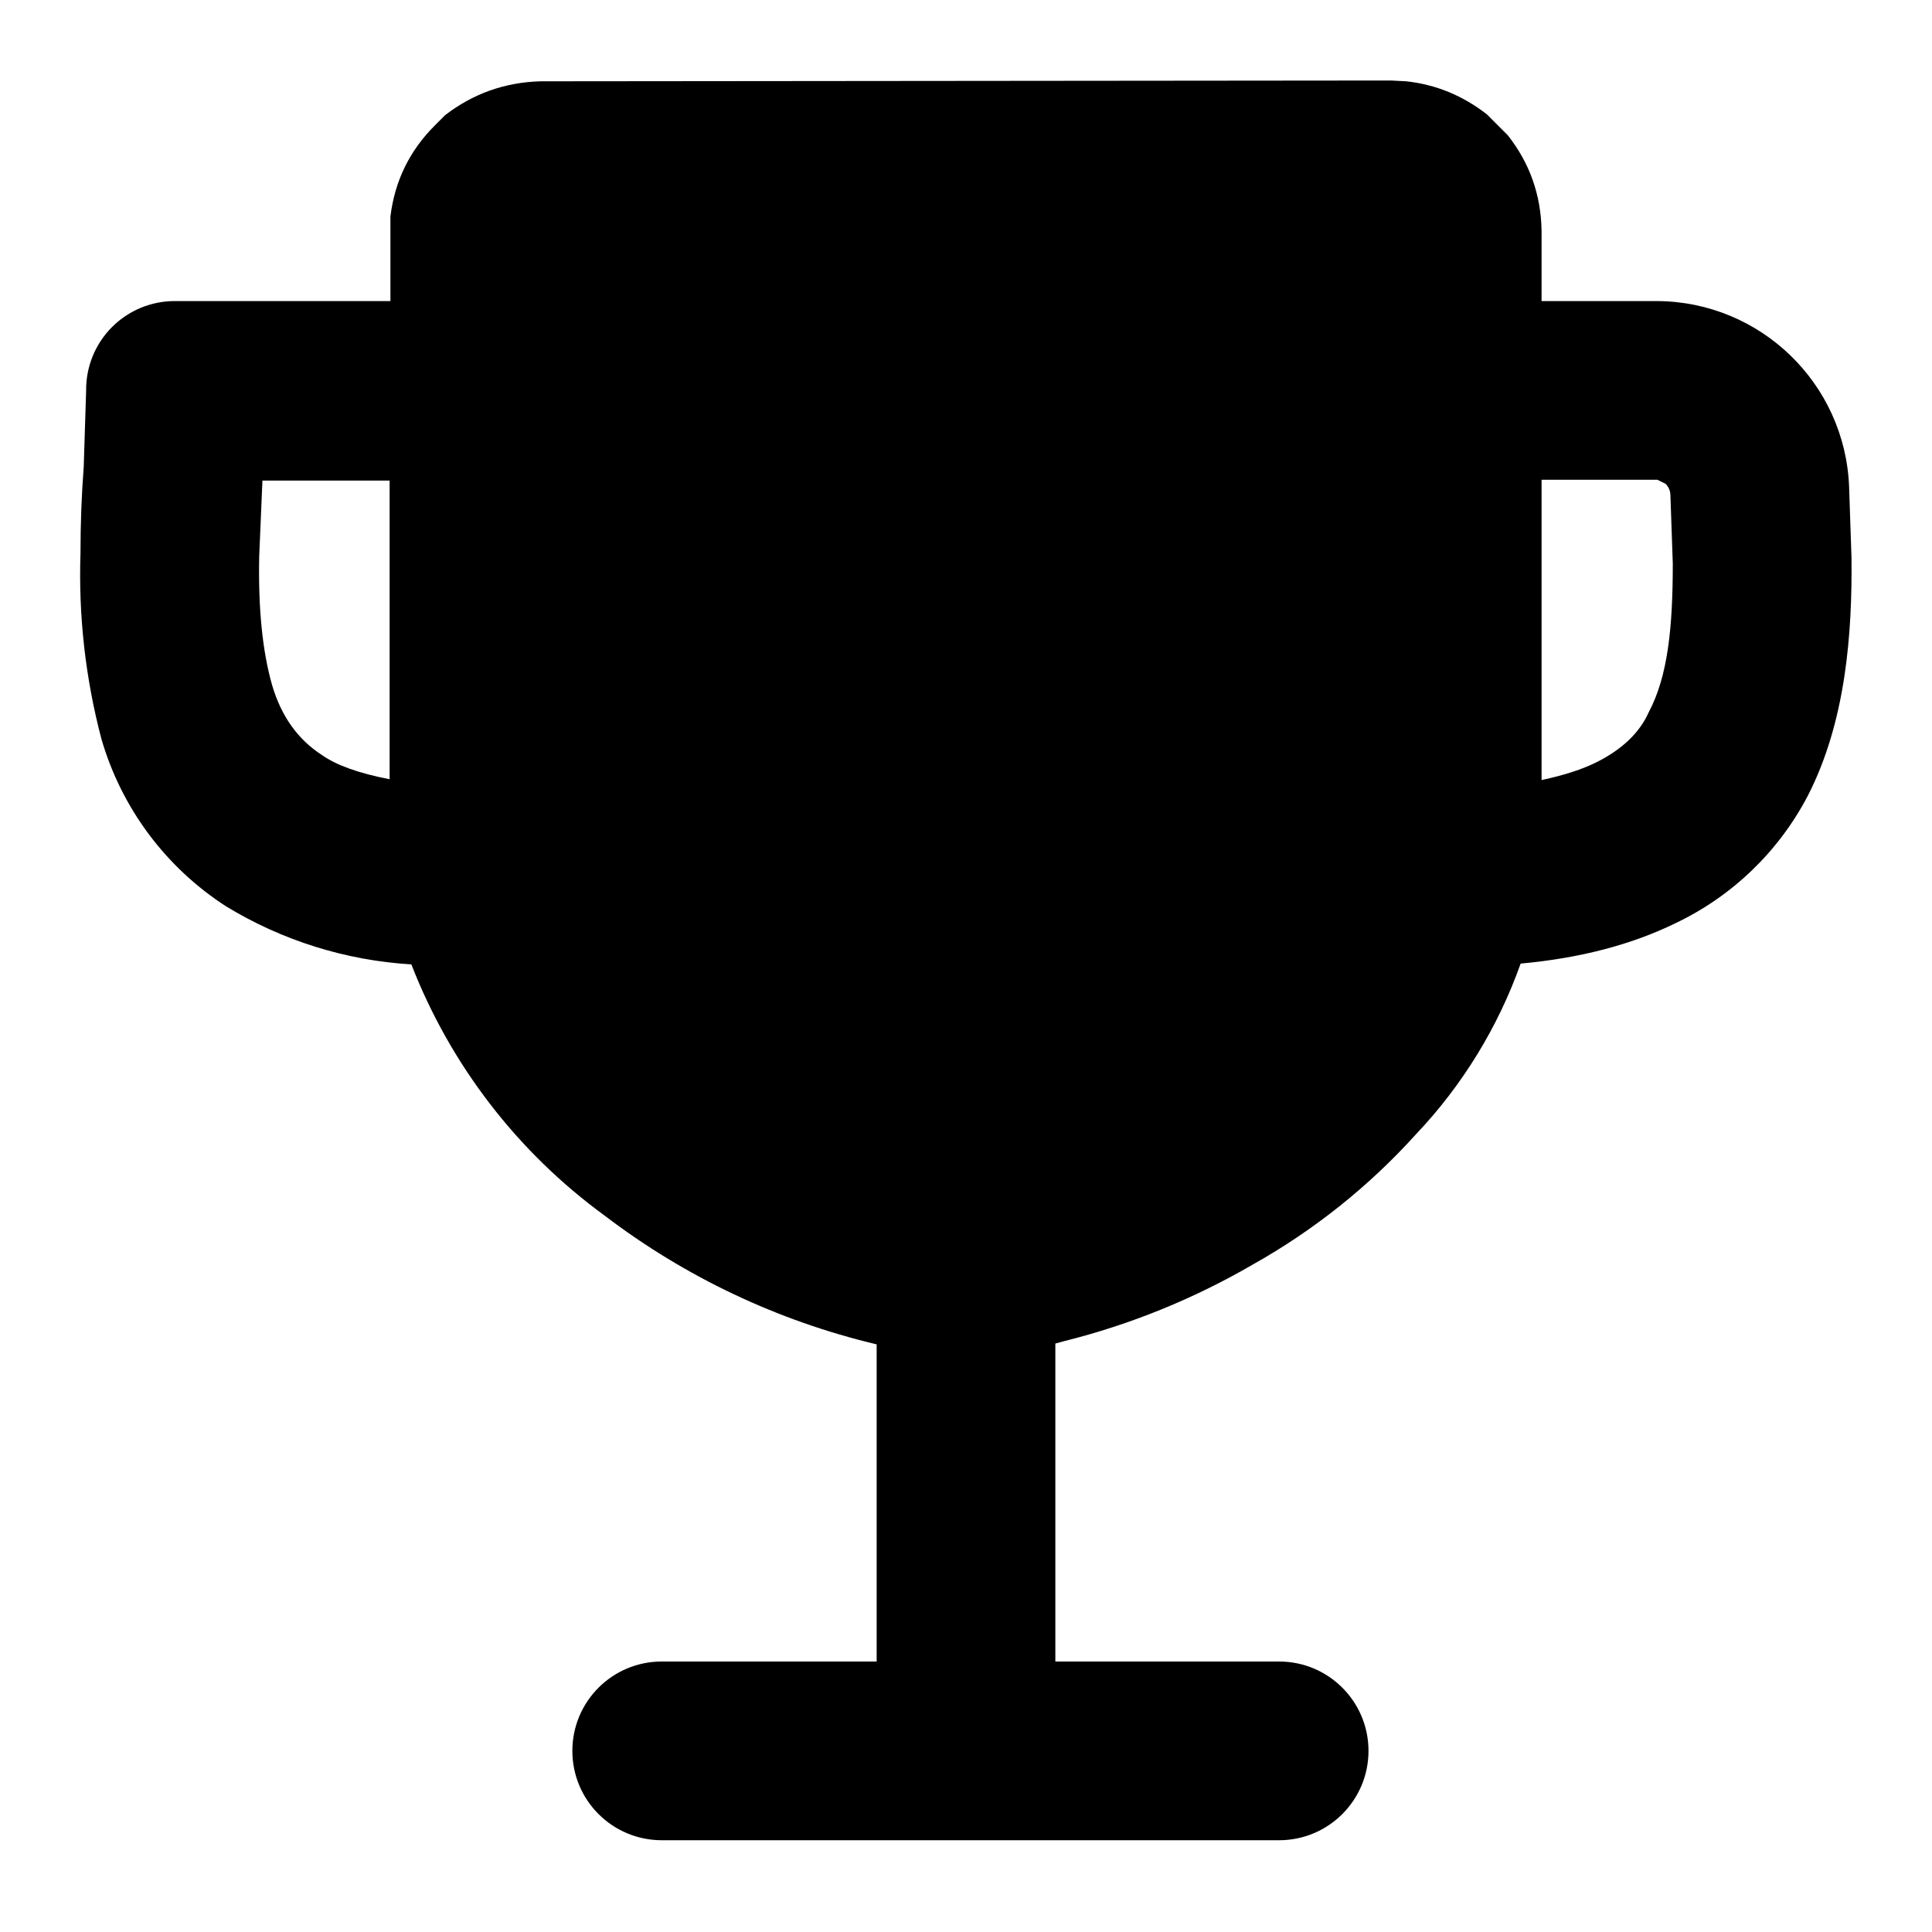
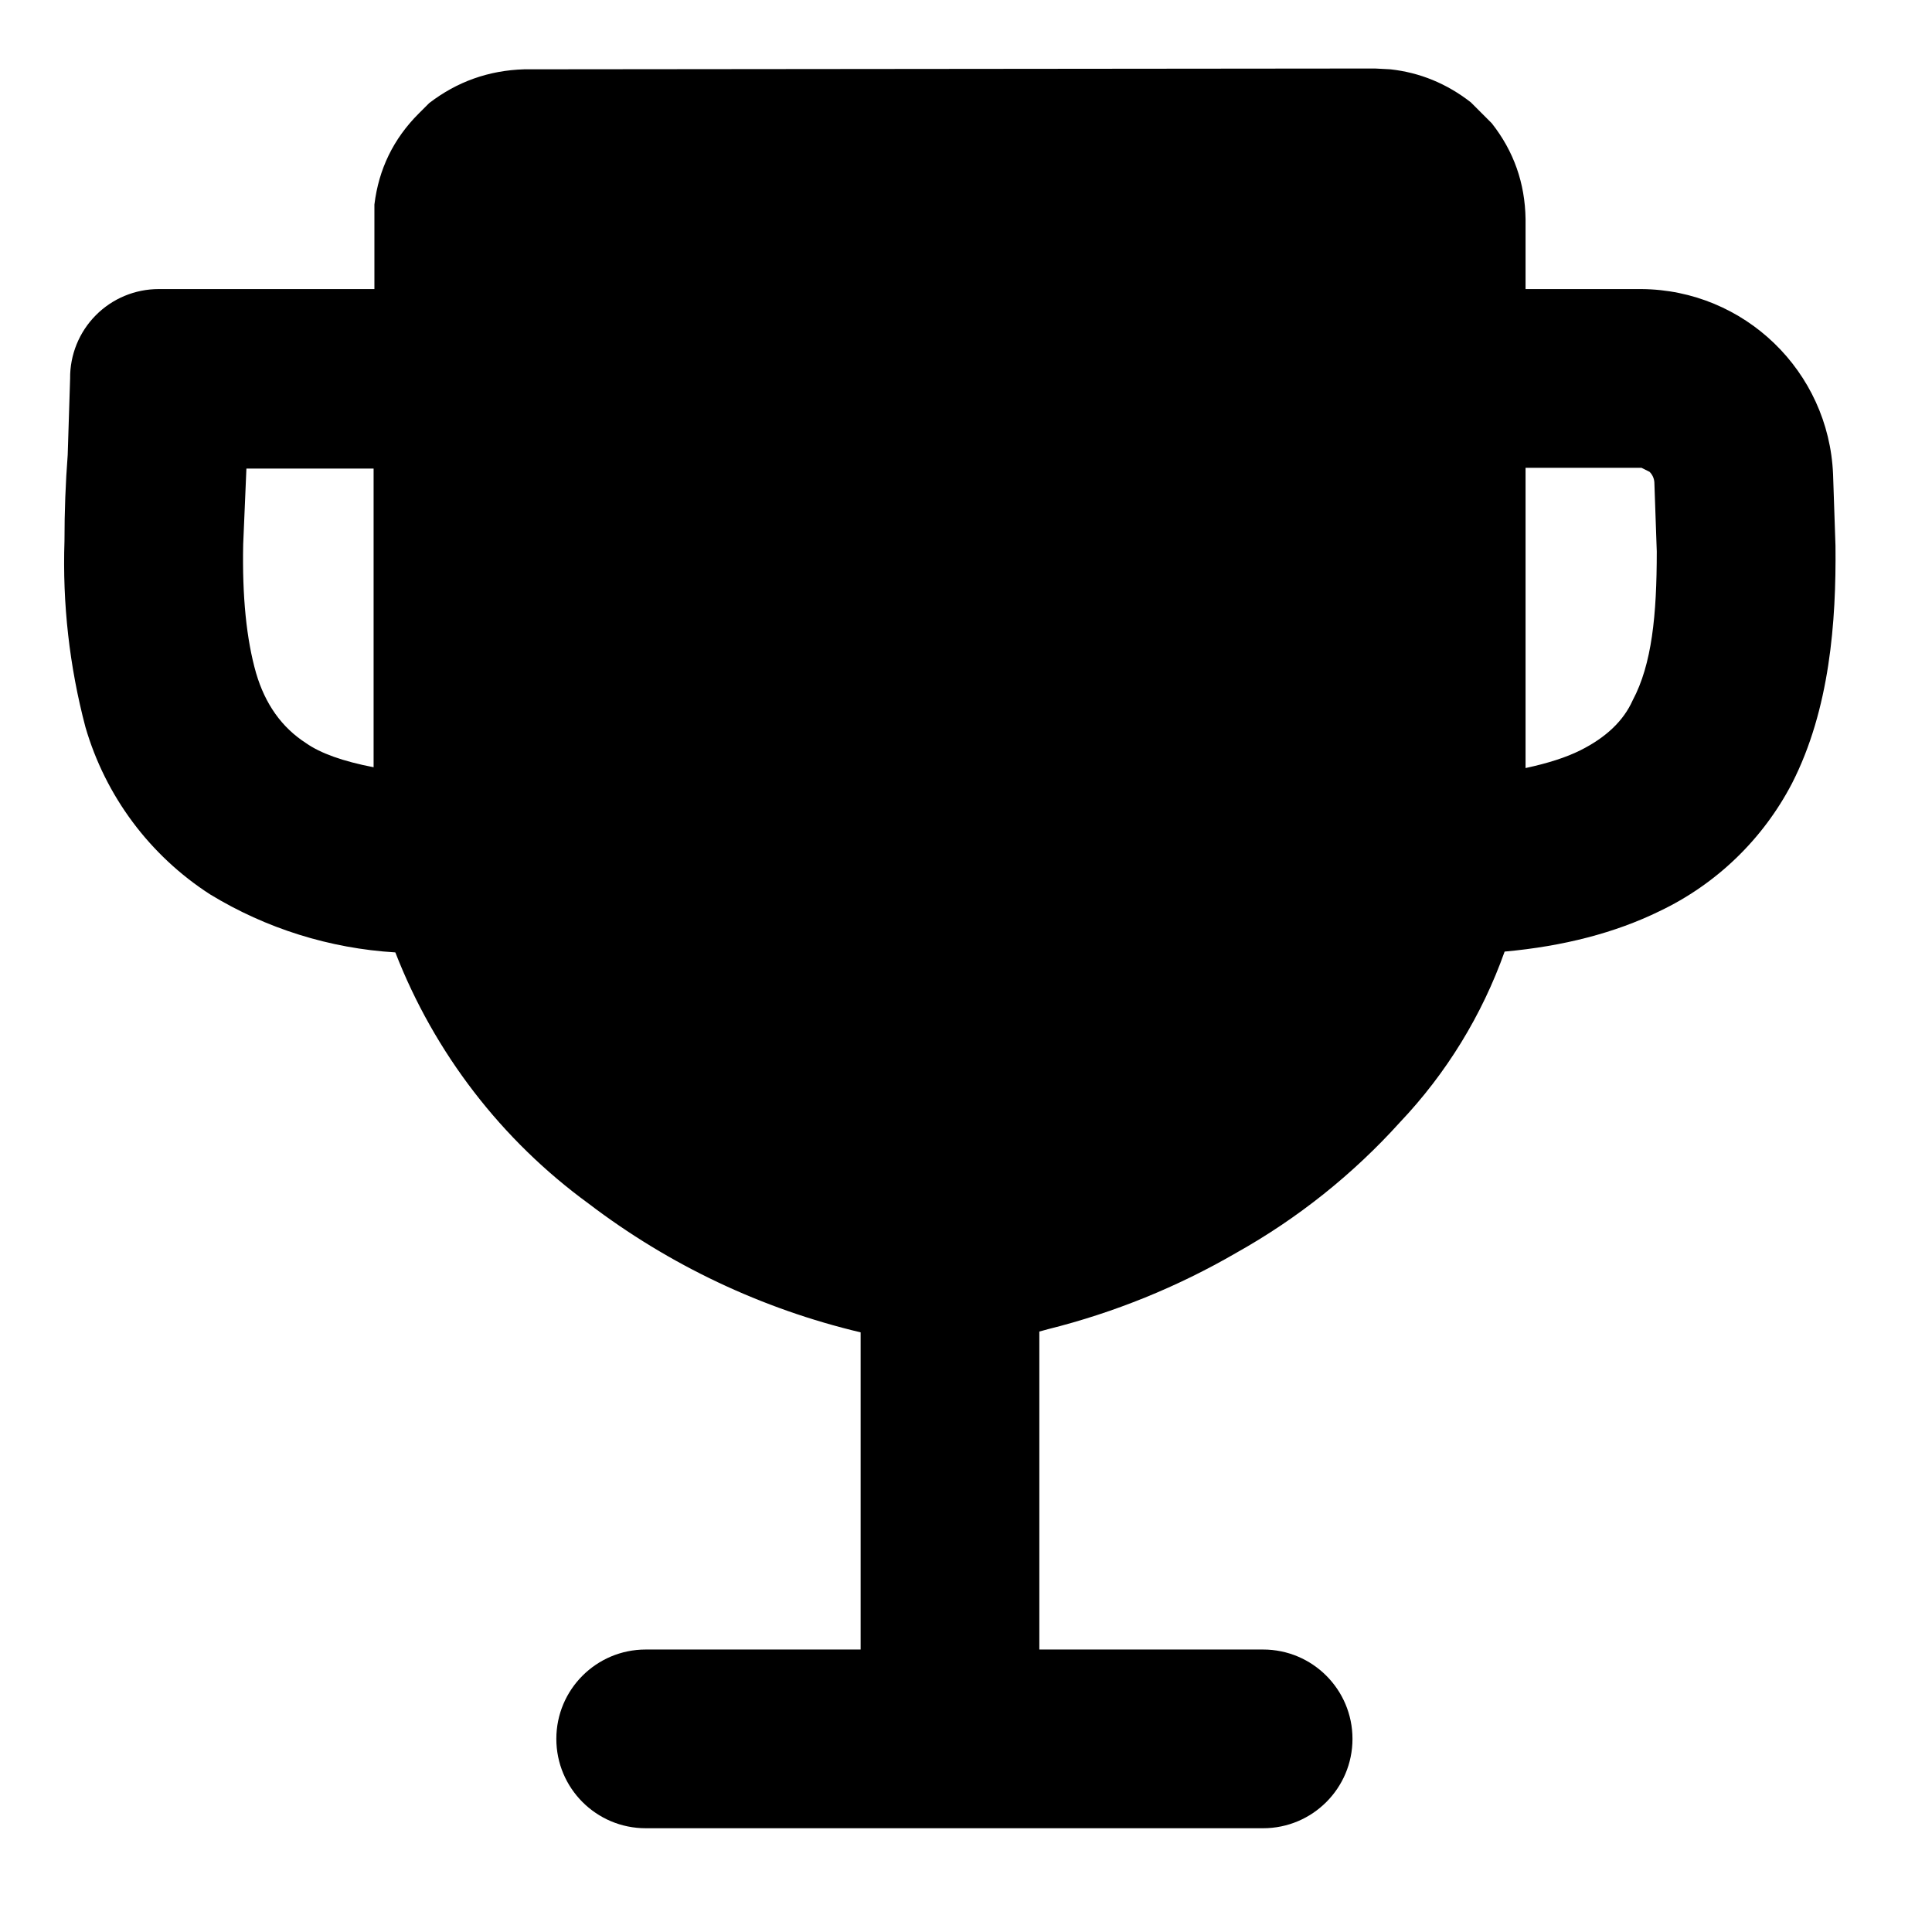
<svg xmlns="http://www.w3.org/2000/svg" viewBox="0 0 24 24" width="24" height="24">
-   <path fill-rule="evenodd" d="M17.47 1.01q.55.06 1 .41l.13.13.13.13q.41.52.42 1.19v.87h1.44a2.4 2.4 0 0 1 2.38 2.3l.03.89c.01.94-.07 2.03-.54 2.95a3.6 3.6 0 0 1-1.65 1.59q-.82.4-1.92.5a6 6 0 0 1-1.3 2.12 8 8 0 0 1-2.03 1.62 9 9 0 0 1-2.34.95l-.11.03v3.95h2.78a1.11 1.11 0 0 1 0 2.22H8.22a1.11 1.11 0 0 1 0-2.22h2.67V16.7a9 9 0 0 1-3.38-1.6 7 7 0 0 1-2.4-3.12 5 5 0 0 1-2.3-.72 3.7 3.7 0 0 1-1.55-2.08A8 8 0 0 1 1 6.87q0-.55.04-1.07l.03-.95a1.1 1.1 0 0 1 1.1-1.11h2.68V2.69q.08-.66.55-1.13l.13-.13q.52-.4 1.18-.42L17.28 1zM3.22 6.91q-.02.97.16 1.6.17.58.62.87.27.19.84.3V5.97H3.26zm15.93 2.78q.42-.09.68-.22.48-.24.65-.62c.24-.45.3-1.06.3-1.85l-.03-.86a.2.2 0 0 0-.06-.13l-.1-.05h-1.44z" clip-rule="evenodd" />
+   <path fill-rule="evenodd" d="M17.271 .861Q17.821 .921 18.271 1.271L18.401 1.401L18.531 1.531Q18.941 2.051 18.951 2.721L18.951 3.591L20.391 3.591A2.4 2.4 0 0 1 22.771 5.891L22.801 6.781C22.811 7.721 22.731 8.811 22.261 9.731A3.6 3.6 0 0 1 20.611 11.321Q19.791 11.721 18.691 11.821A6 6 0 0 1 17.391 13.941A8 8 0 0 1 15.361 15.561A9 9 0 0 1 13.021 16.511L12.911 16.541L12.911 20.491L15.691 20.491A1.11 1.11 0 0 1 15.691 22.711L8.021 22.711A1.11 1.11 0 0 1 8.021 20.491L10.691 20.491L10.691 16.551A9 9 0 0 1 7.311 14.951A7 7 0 0 1 4.911 11.831A5 5 0 0 1 2.611 11.111A3.7 3.7 0 0 1 1.061 9.031A8 8 0 0 1 .801 6.721Q.801 6.171 .841 5.651L.871 4.701A1.1 1.1 0 0 1 1.971 3.591L4.651 3.591L4.651 2.541Q4.731 1.881 5.201 1.411L5.331 1.281Q5.851 .881 6.511 .861L17.081 .851ZM3.021 6.761Q3.001 7.731 3.181 8.361Q3.351 8.941 3.801 9.231Q4.071 9.421 4.641 9.531L4.641 5.821L3.061 5.821ZM18.951 9.541Q19.371 9.451 19.631 9.321Q20.111 9.081 20.281 8.701C20.521 8.251 20.581 7.641 20.581 6.851L20.551 5.991A.2 .2 0 0 0 20.491 5.861L20.391 5.811L18.951 5.811Z" clip-rule="evenodd" />
</svg>
